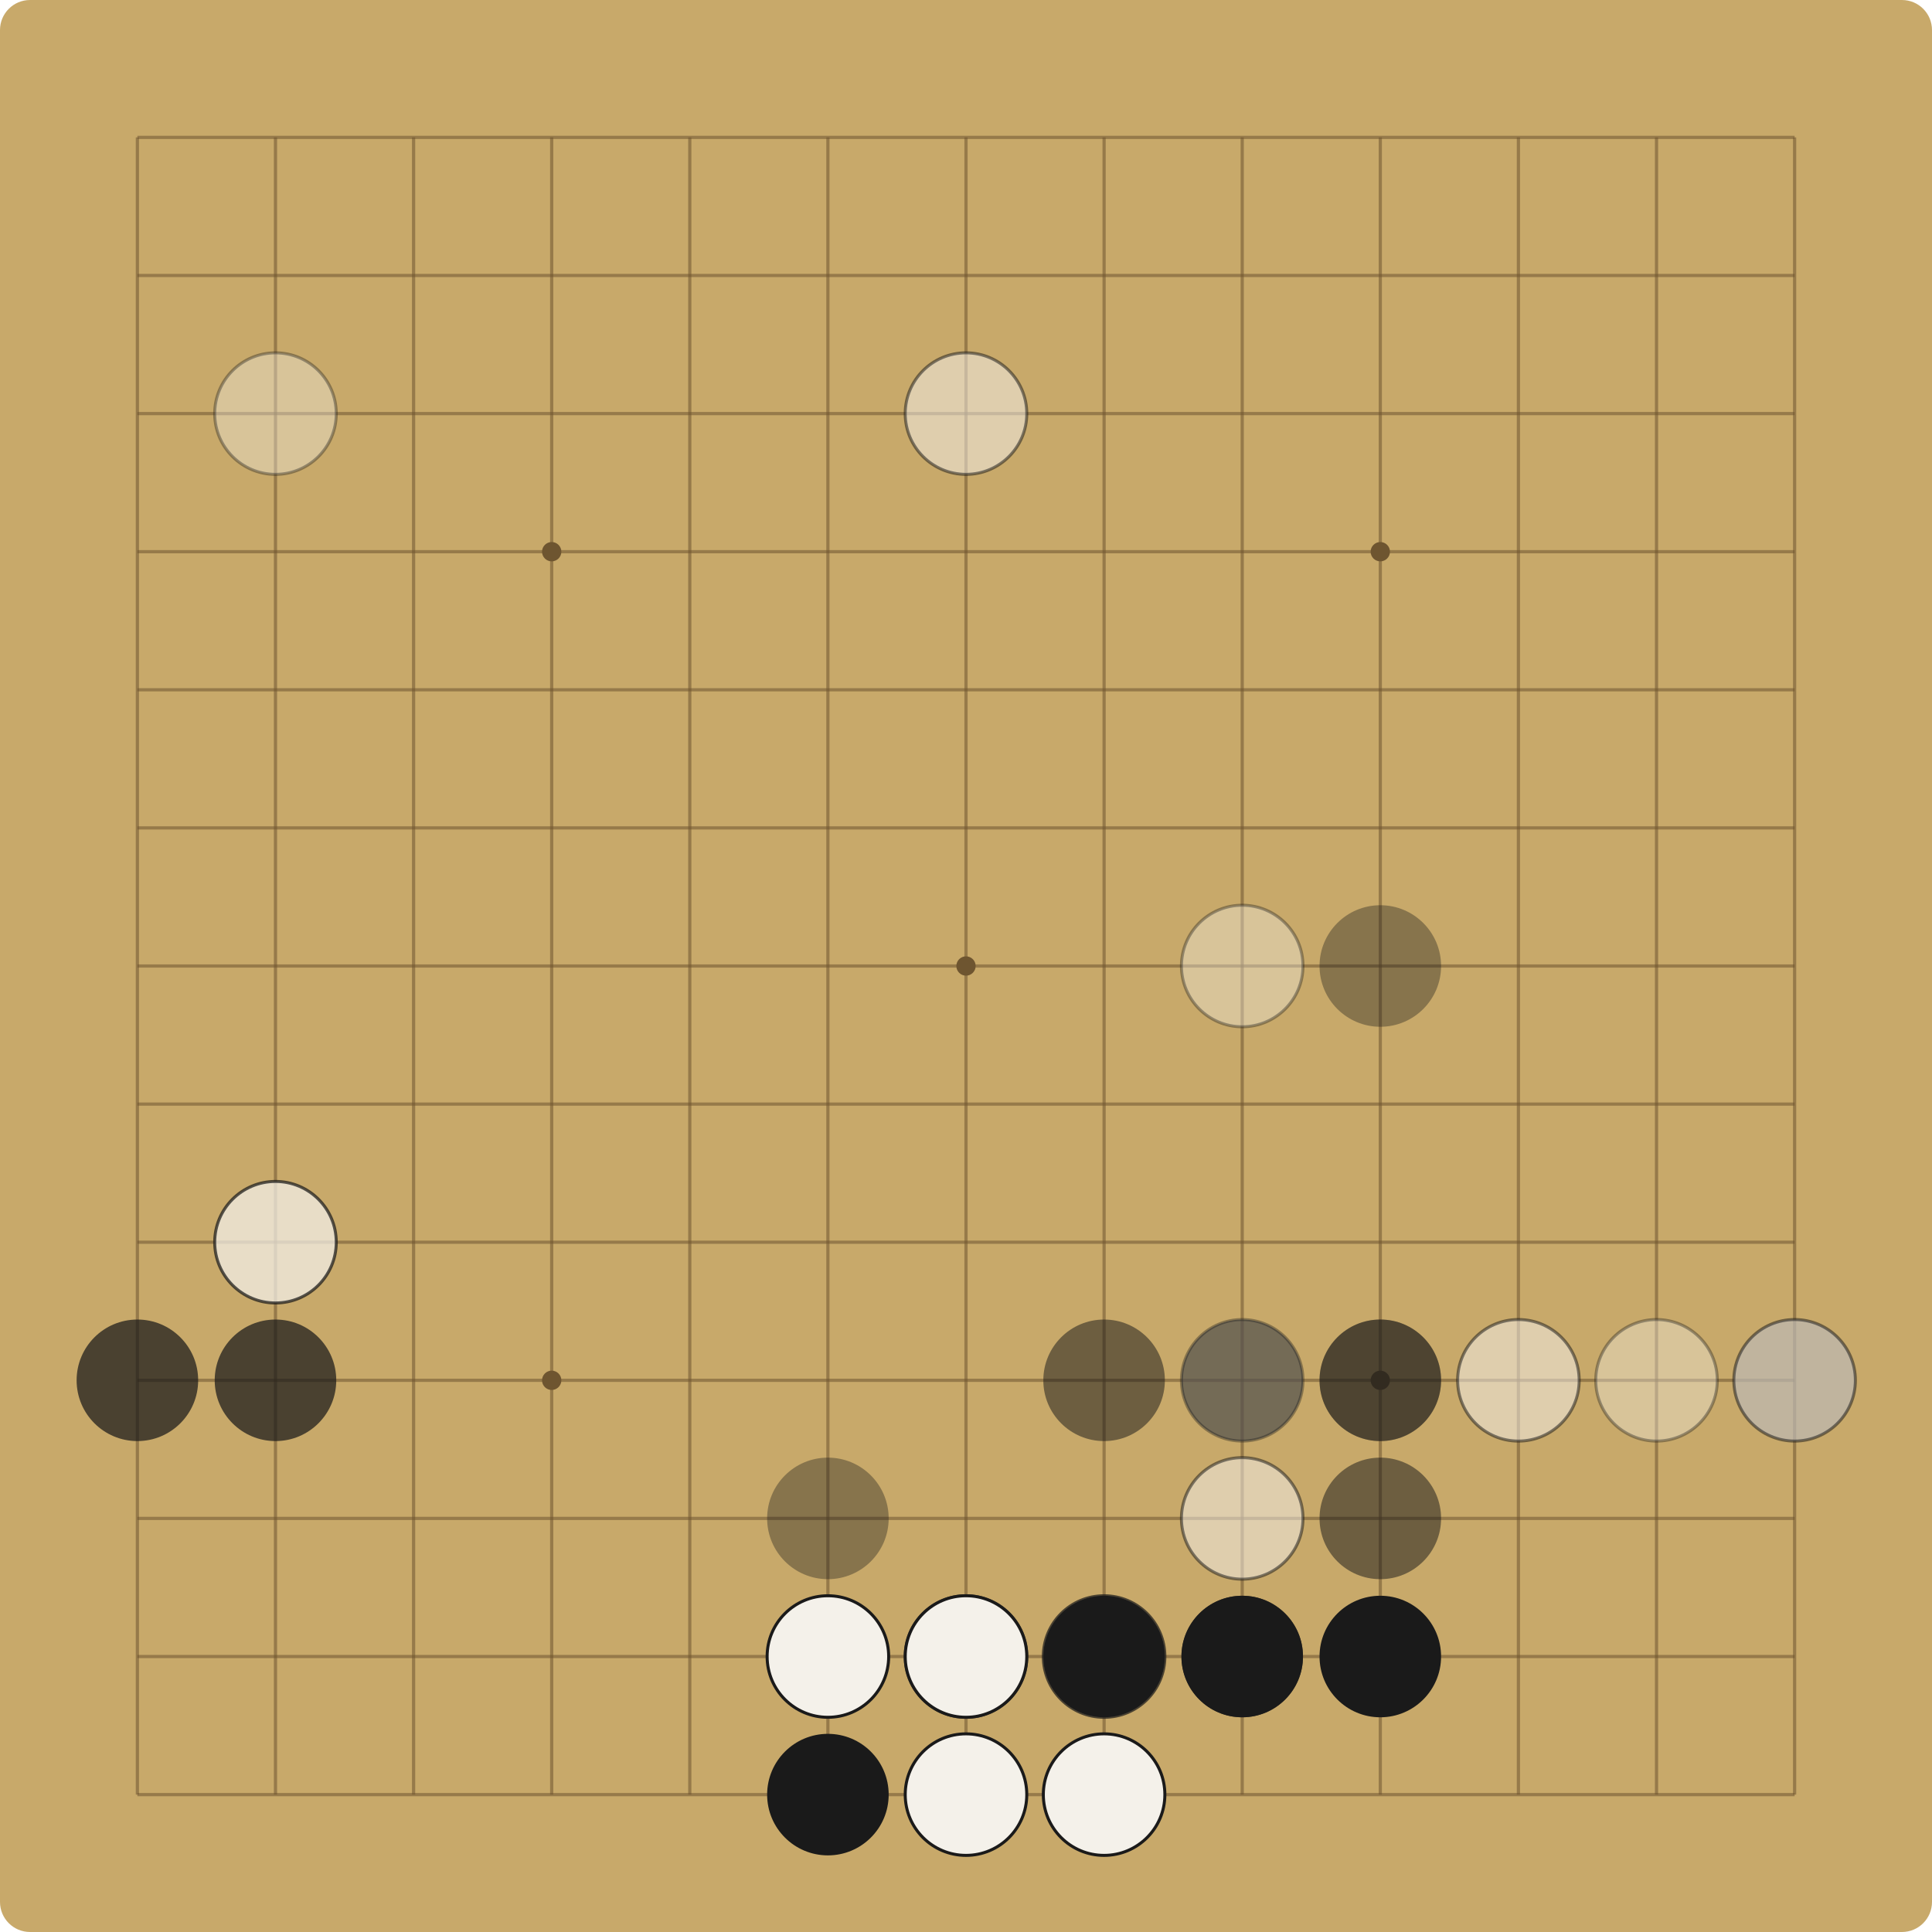
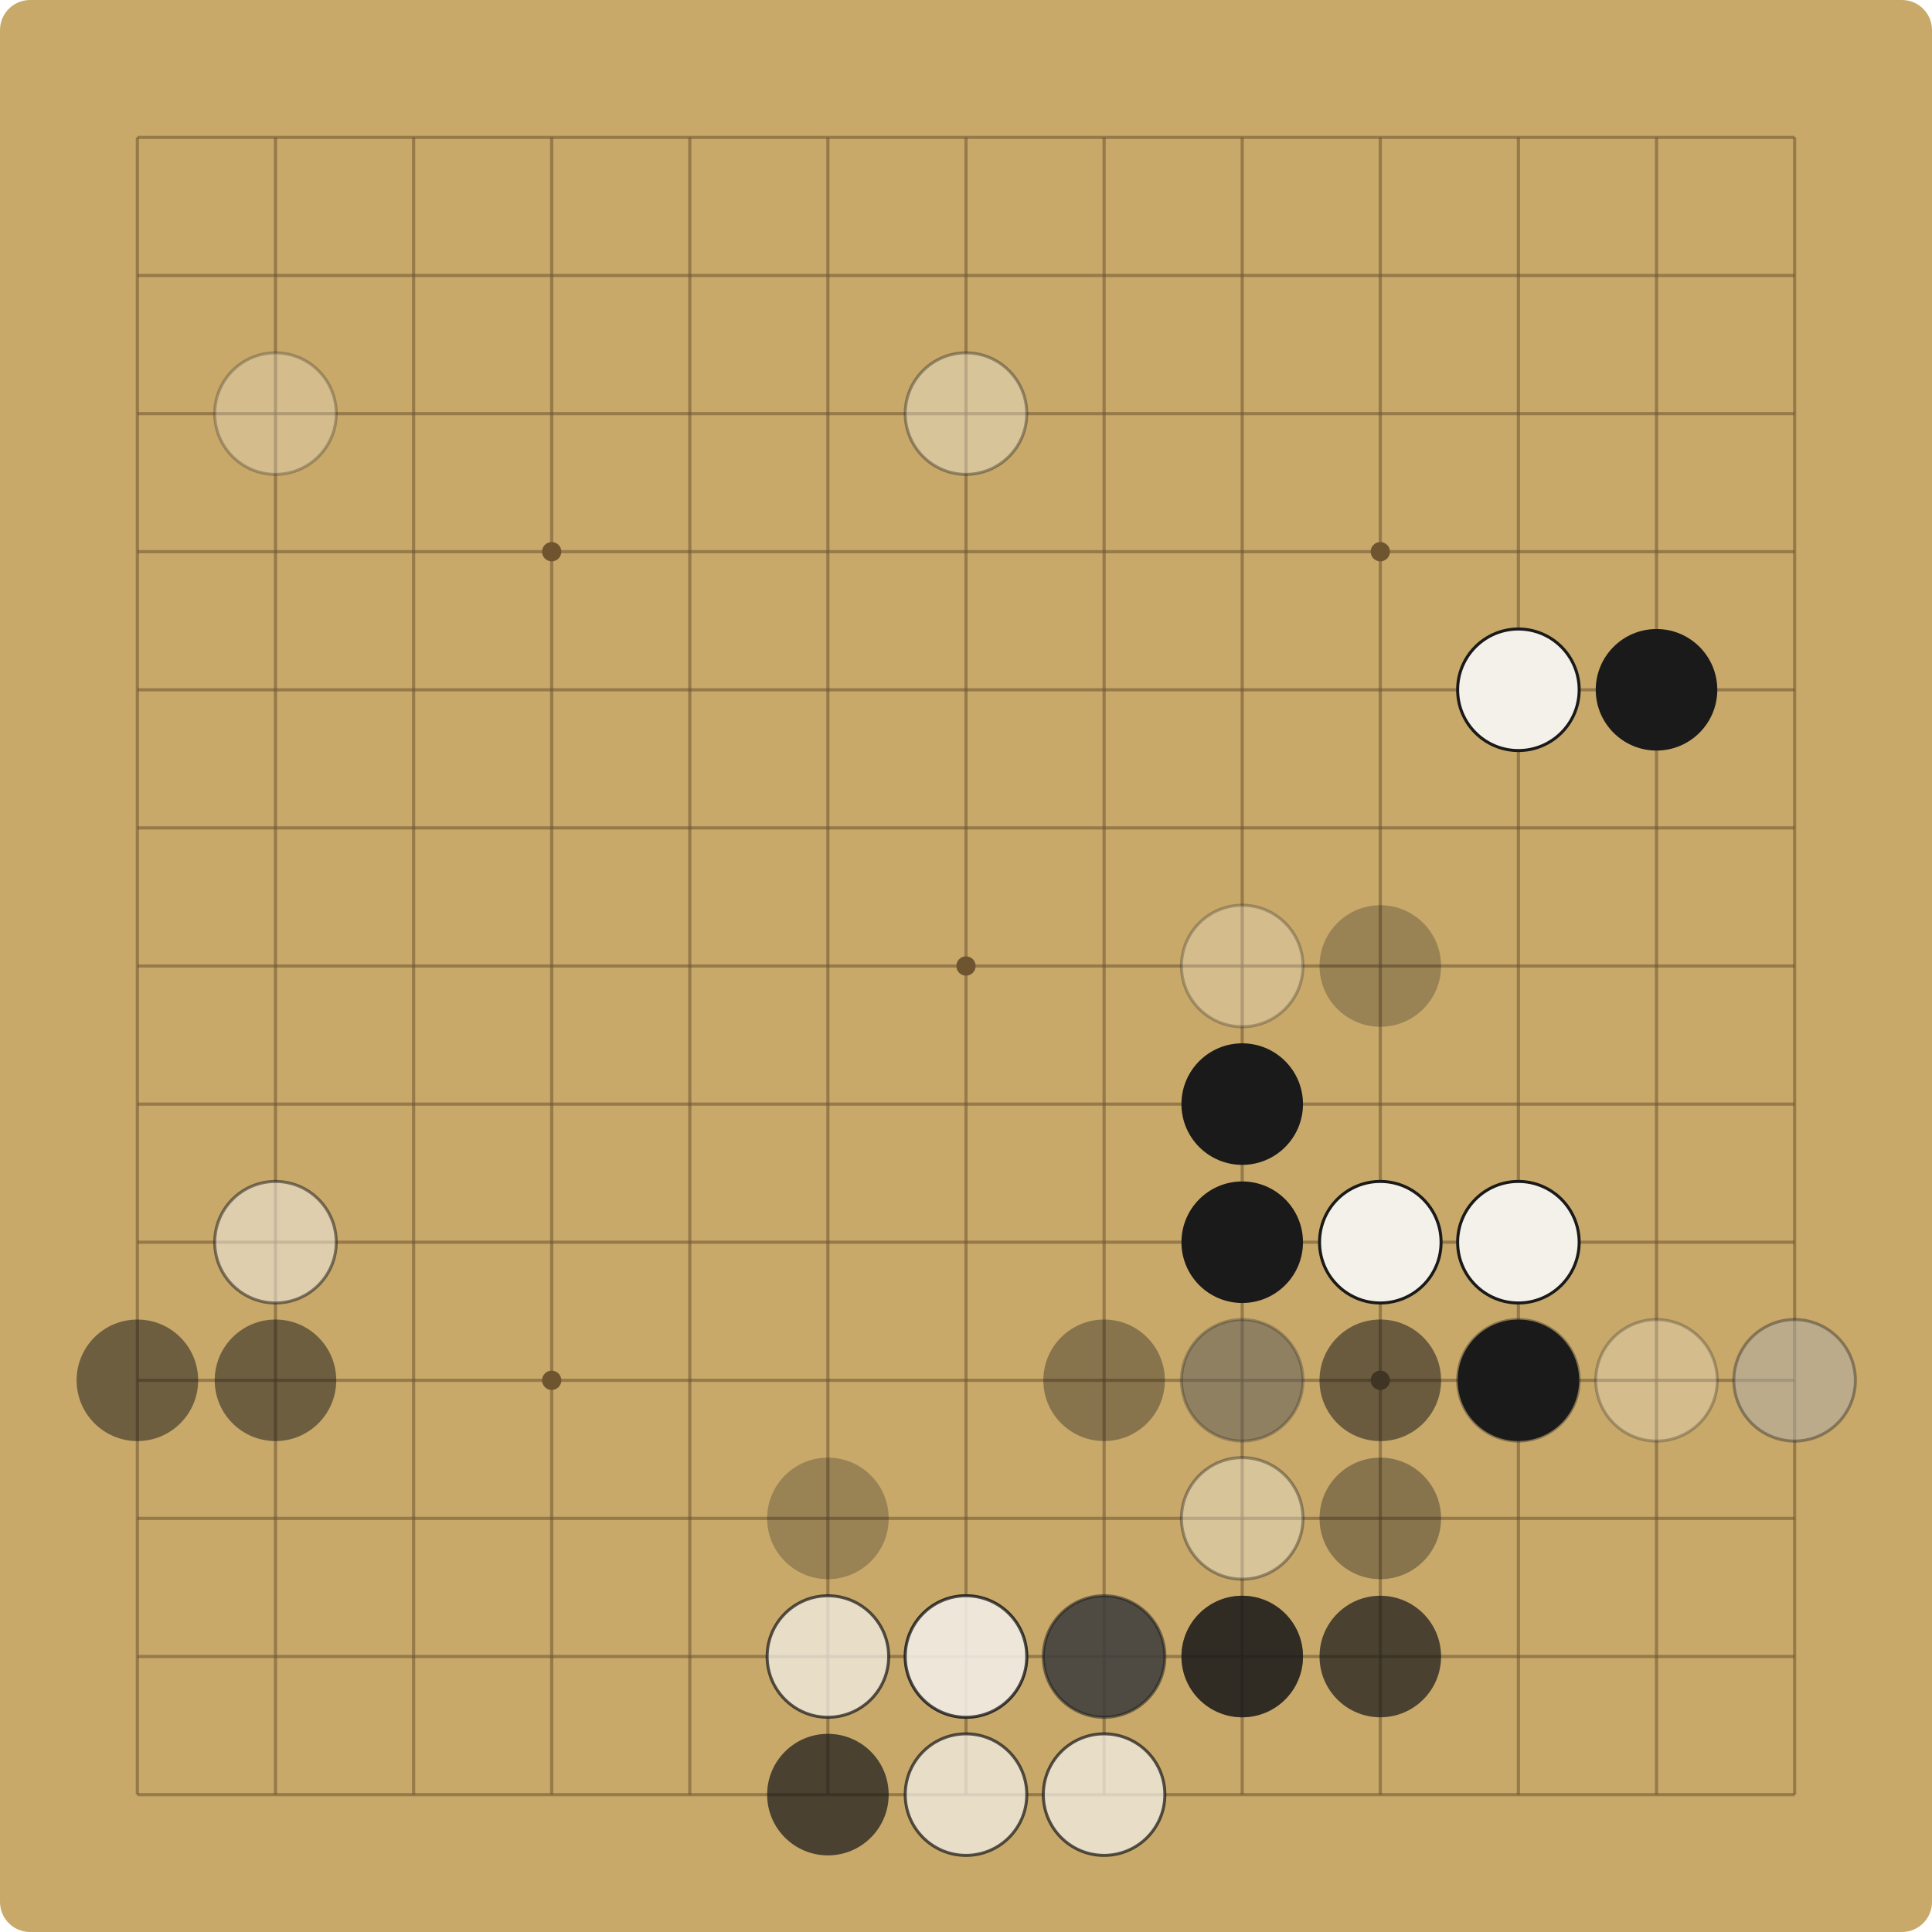
<svg xmlns="http://www.w3.org/2000/svg" viewBox="0 0 900.00 900.00" width="900" height="900">
  <rect x="0" y="0" width="900.00" height="900.00" fill="#C8A96A" rx="14" />
  <g stroke="#6E5530" stroke-opacity="0.55" stroke-width="1.5">
    <line x1="64.00" y1="64.00" x2="64.00" y2="836.00" />
    <line x1="64.00" y1="64.00" x2="836.00" y2="64.00" />
    <line x1="128.33" y1="64.00" x2="128.33" y2="836.00" />
    <line x1="64.00" y1="128.33" x2="836.00" y2="128.33" />
    <line x1="192.67" y1="64.00" x2="192.67" y2="836.00" />
    <line x1="64.00" y1="192.67" x2="836.00" y2="192.67" />
    <line x1="257.00" y1="64.00" x2="257.00" y2="836.00" />
    <line x1="64.00" y1="257.00" x2="836.00" y2="257.00" />
    <line x1="321.33" y1="64.00" x2="321.33" y2="836.00" />
    <line x1="64.00" y1="321.33" x2="836.00" y2="321.33" />
    <line x1="385.67" y1="64.00" x2="385.67" y2="836.00" />
    <line x1="64.00" y1="385.67" x2="836.00" y2="385.67" />
    <line x1="450.00" y1="64.00" x2="450.00" y2="836.00" />
    <line x1="64.00" y1="450.00" x2="836.00" y2="450.00" />
    <line x1="514.33" y1="64.00" x2="514.33" y2="836.00" />
    <line x1="64.00" y1="514.33" x2="836.00" y2="514.33" />
    <line x1="578.67" y1="64.00" x2="578.67" y2="836.00" />
    <line x1="64.00" y1="578.67" x2="836.00" y2="578.67" />
    <line x1="643.00" y1="64.00" x2="643.00" y2="836.00" />
    <line x1="64.00" y1="643.00" x2="836.00" y2="643.00" />
    <line x1="707.33" y1="64.00" x2="707.33" y2="836.00" />
    <line x1="64.00" y1="707.33" x2="836.00" y2="707.33" />
    <line x1="771.67" y1="64.00" x2="771.67" y2="836.00" />
    <line x1="64.00" y1="771.67" x2="836.00" y2="771.67" />
    <line x1="836.00" y1="64.00" x2="836.00" y2="836.00" />
    <line x1="64.00" y1="836.00" x2="836.00" y2="836.00" />
  </g>
  <g fill="#6E5530">
    <circle cx="257.00" cy="257.00" r="4.5" />
    <circle cx="257.00" cy="643.00" r="4.5" />
    <circle cx="643.00" cy="257.00" r="4.5" />
    <circle cx="643.00" cy="643.00" r="4.5" />
    <circle cx="450.00" cy="450.00" r="4.5" />
  </g>
-   <circle cx="128.33" cy="192.67" r="28.31" fill="#F4F1EA" fill-opacity="0.37" />
-   <circle cx="128.33" cy="192.67" r="28.31" fill="none" stroke="#1A1A1A" stroke-opacity="0.37" stroke-width="1.4" />
-   <circle cx="450.00" cy="192.67" r="28.31" fill="#F4F1EA" fill-opacity="0.52" />
-   <circle cx="450.00" cy="192.67" r="28.31" fill="none" stroke="#1A1A1A" stroke-opacity="0.52" stroke-width="1.4" />
-   <circle cx="578.67" cy="450.00" r="28.31" fill="#F4F1EA" fill-opacity="0.37" />
-   <circle cx="578.67" cy="450.00" r="28.31" fill="none" stroke="#1A1A1A" stroke-opacity="0.37" stroke-width="1.4" />
-   <circle cx="643.00" cy="450.00" r="28.31" fill="#1A1A1A" fill-opacity="0.37" />
-   <circle cx="128.33" cy="578.67" r="28.31" fill="#F4F1EA" fill-opacity="0.72" />
-   <circle cx="128.33" cy="578.67" r="28.31" fill="none" stroke="#1A1A1A" stroke-opacity="0.72" stroke-width="1.4" />
-   <circle cx="64.00" cy="643.00" r="28.31" fill="#1A1A1A" fill-opacity="0.72" />
-   <circle cx="128.33" cy="643.00" r="28.31" fill="#1A1A1A" fill-opacity="0.72" />
-   <circle cx="514.33" cy="643.00" r="28.31" fill="#1A1A1A" fill-opacity="0.52" />
-   <circle cx="578.67" cy="643.00" r="28.31" fill="#F4F1EA" fill-opacity="0.37" />
-   <circle cx="578.67" cy="643.00" r="28.31" fill="none" stroke="#1A1A1A" stroke-opacity="0.37" stroke-width="1.4" />
-   <circle cx="578.67" cy="643.00" r="28.31" fill="#1A1A1A" fill-opacity="0.52" />
+   <circle cx="128.33" cy="192.67" r="28.31" fill="#F4F1EA" fill-opacity="0.27" />
+   <circle cx="128.33" cy="192.67" r="28.31" fill="none" stroke="#1A1A1A" stroke-opacity="0.27" stroke-width="1.4" />
+   <circle cx="450.00" cy="192.67" r="28.31" fill="#F4F1EA" fill-opacity="0.37" />
+   <circle cx="450.00" cy="192.67" r="28.31" fill="none" stroke="#1A1A1A" stroke-opacity="0.37" stroke-width="1.4" />
+   <circle cx="707.33" cy="321.33" r="28.31" fill="#F4F1EA" fill-opacity="1.00" />
+   <circle cx="707.33" cy="321.33" r="28.31" fill="none" stroke="#1A1A1A" stroke-opacity="1.00" stroke-width="1.4" />
+   <circle cx="771.67" cy="321.33" r="28.31" fill="#1A1A1A" fill-opacity="1.00" />
+   <circle cx="578.67" cy="450.00" r="28.31" fill="#F4F1EA" fill-opacity="0.27" />
+   <circle cx="578.67" cy="450.00" r="28.31" fill="none" stroke="#1A1A1A" stroke-opacity="0.27" stroke-width="1.4" />
+   <circle cx="643.00" cy="450.00" r="28.31" fill="#1A1A1A" fill-opacity="0.27" />
+   <circle cx="578.67" cy="514.33" r="28.31" fill="#1A1A1A" fill-opacity="1.00" />
+   <circle cx="128.33" cy="578.67" r="28.31" fill="#F4F1EA" fill-opacity="0.52" />
+   <circle cx="128.33" cy="578.67" r="28.31" fill="none" stroke="#1A1A1A" stroke-opacity="0.52" stroke-width="1.4" />
+   <circle cx="578.67" cy="578.67" r="28.31" fill="#1A1A1A" fill-opacity="1.00" />
+   <circle cx="643.00" cy="578.67" r="28.31" fill="#F4F1EA" fill-opacity="1.00" />
+   <circle cx="643.00" cy="578.67" r="28.31" fill="none" stroke="#1A1A1A" stroke-opacity="1.00" stroke-width="1.4" />
+   <circle cx="707.33" cy="578.67" r="28.31" fill="#F4F1EA" fill-opacity="1.00" />
+   <circle cx="707.33" cy="578.67" r="28.31" fill="none" stroke="#1A1A1A" stroke-opacity="1.00" stroke-width="1.4" />
+   <circle cx="64.00" cy="643.00" r="28.31" fill="#1A1A1A" fill-opacity="0.52" />
+   <circle cx="128.33" cy="643.00" r="28.31" fill="#1A1A1A" fill-opacity="0.52" />
+   <circle cx="514.33" cy="643.00" r="28.31" fill="#1A1A1A" fill-opacity="0.37" />
+   <circle cx="578.67" cy="643.00" r="28.31" fill="#F4F1EA" fill-opacity="0.27" />
+   <circle cx="578.67" cy="643.00" r="28.31" fill="none" stroke="#1A1A1A" stroke-opacity="0.27" stroke-width="1.4" />
+   <circle cx="578.67" cy="643.00" r="28.31" fill="#1A1A1A" fill-opacity="0.37" />
+   <circle cx="643.00" cy="643.00" r="28.31" fill="#1A1A1A" fill-opacity="0.27" />
  <circle cx="643.00" cy="643.00" r="28.31" fill="#1A1A1A" fill-opacity="0.37" />
-   <circle cx="643.00" cy="643.00" r="28.31" fill="#1A1A1A" fill-opacity="0.52" />
-   <circle cx="707.33" cy="643.00" r="28.31" fill="#F4F1EA" fill-opacity="0.52" />
-   <circle cx="707.33" cy="643.00" r="28.31" fill="none" stroke="#1A1A1A" stroke-opacity="0.52" stroke-width="1.4" />
-   <circle cx="771.67" cy="643.00" r="28.31" fill="#F4F1EA" fill-opacity="0.37" />
-   <circle cx="771.67" cy="643.00" r="28.31" fill="none" stroke="#1A1A1A" stroke-opacity="0.37" stroke-width="1.4" />
-   <circle cx="836.00" cy="643.00" r="28.31" fill="#1A1A1A" fill-opacity="0.37" />
-   <circle cx="836.00" cy="643.00" r="28.31" fill="#F4F1EA" fill-opacity="0.52" />
-   <circle cx="836.00" cy="643.00" r="28.31" fill="none" stroke="#1A1A1A" stroke-opacity="0.52" stroke-width="1.4" />
-   <circle cx="385.67" cy="707.33" r="28.31" fill="#1A1A1A" fill-opacity="0.37" />
-   <circle cx="578.67" cy="707.33" r="28.31" fill="#F4F1EA" fill-opacity="0.52" />
-   <circle cx="578.67" cy="707.33" r="28.31" fill="none" stroke="#1A1A1A" stroke-opacity="0.52" stroke-width="1.4" />
-   <circle cx="643.00" cy="707.33" r="28.31" fill="#1A1A1A" fill-opacity="0.52" />
-   <circle cx="385.67" cy="771.67" r="28.31" fill="#F4F1EA" fill-opacity="1.00" />
-   <circle cx="385.67" cy="771.67" r="28.31" fill="none" stroke="#1A1A1A" stroke-opacity="1.00" stroke-width="1.4" />
+   <circle cx="707.33" cy="643.00" r="28.31" fill="#F4F1EA" fill-opacity="0.37" />
+   <circle cx="707.33" cy="643.00" r="28.31" fill="none" stroke="#1A1A1A" stroke-opacity="0.37" stroke-width="1.4" />
+   <circle cx="707.33" cy="643.00" r="28.31" fill="#1A1A1A" fill-opacity="1.00" />
+   <circle cx="771.67" cy="643.00" r="28.31" fill="#F4F1EA" fill-opacity="0.27" />
+   <circle cx="771.67" cy="643.00" r="28.31" fill="none" stroke="#1A1A1A" stroke-opacity="0.27" stroke-width="1.4" />
+   <circle cx="836.00" cy="643.00" r="28.31" fill="#1A1A1A" fill-opacity="0.27" />
+   <circle cx="836.00" cy="643.00" r="28.31" fill="#F4F1EA" fill-opacity="0.37" />
+   <circle cx="836.00" cy="643.00" r="28.31" fill="none" stroke="#1A1A1A" stroke-opacity="0.37" stroke-width="1.4" />
+   <circle cx="385.67" cy="707.33" r="28.31" fill="#1A1A1A" fill-opacity="0.27" />
+   <circle cx="578.67" cy="707.33" r="28.31" fill="#F4F1EA" fill-opacity="0.37" />
+   <circle cx="578.67" cy="707.33" r="28.31" fill="none" stroke="#1A1A1A" stroke-opacity="0.37" stroke-width="1.4" />
+   <circle cx="643.00" cy="707.33" r="28.31" fill="#1A1A1A" fill-opacity="0.37" />
+   <circle cx="385.67" cy="771.67" r="28.31" fill="#F4F1EA" fill-opacity="0.72" />
+   <circle cx="385.67" cy="771.67" r="28.31" fill="none" stroke="#1A1A1A" stroke-opacity="0.72" stroke-width="1.4" />
+   <circle cx="450.00" cy="771.67" r="28.31" fill="#F4F1EA" fill-opacity="0.52" />
+   <circle cx="450.00" cy="771.67" r="28.31" fill="none" stroke="#1A1A1A" stroke-opacity="0.52" stroke-width="1.4" />
  <circle cx="450.00" cy="771.67" r="28.31" fill="#F4F1EA" fill-opacity="0.72" />
  <circle cx="450.00" cy="771.67" r="28.31" fill="none" stroke="#1A1A1A" stroke-opacity="0.72" stroke-width="1.4" />
-   <circle cx="450.00" cy="771.67" r="28.31" fill="#F4F1EA" fill-opacity="1.00" />
-   <circle cx="450.00" cy="771.67" r="28.31" fill="none" stroke="#1A1A1A" stroke-opacity="1.00" stroke-width="1.4" />
-   <circle cx="514.33" cy="771.67" r="28.31" fill="#F4F1EA" fill-opacity="0.72" />
-   <circle cx="514.33" cy="771.67" r="28.31" fill="none" stroke="#1A1A1A" stroke-opacity="0.72" stroke-width="1.4" />
-   <circle cx="514.33" cy="771.67" r="28.31" fill="#1A1A1A" fill-opacity="1.00" />
+   <circle cx="514.33" cy="771.67" r="28.31" fill="#F4F1EA" fill-opacity="0.52" />
+   <circle cx="514.33" cy="771.67" r="28.31" fill="none" stroke="#1A1A1A" stroke-opacity="0.52" stroke-width="1.4" />
+   <circle cx="514.33" cy="771.67" r="28.31" fill="#1A1A1A" fill-opacity="0.72" />
+   <circle cx="578.67" cy="771.67" r="28.31" fill="#1A1A1A" fill-opacity="0.52" />
  <circle cx="578.67" cy="771.67" r="28.31" fill="#1A1A1A" fill-opacity="0.72" />
-   <circle cx="578.67" cy="771.67" r="28.31" fill="#1A1A1A" fill-opacity="1.00" />
-   <circle cx="643.00" cy="771.67" r="28.31" fill="#1A1A1A" fill-opacity="1.00" />
-   <circle cx="385.67" cy="836.00" r="28.31" fill="#1A1A1A" fill-opacity="1.00" />
-   <circle cx="450.00" cy="836.00" r="28.31" fill="#F4F1EA" fill-opacity="1.00" />
-   <circle cx="450.00" cy="836.00" r="28.31" fill="none" stroke="#1A1A1A" stroke-opacity="1.00" stroke-width="1.4" />
-   <circle cx="514.33" cy="836.00" r="28.31" fill="#F4F1EA" fill-opacity="1.00" />
-   <circle cx="514.33" cy="836.00" r="28.31" fill="none" stroke="#1A1A1A" stroke-opacity="1.00" stroke-width="1.4" />
+   <circle cx="643.00" cy="771.67" r="28.31" fill="#1A1A1A" fill-opacity="0.72" />
+   <circle cx="385.67" cy="836.00" r="28.31" fill="#1A1A1A" fill-opacity="0.72" />
+   <circle cx="450.00" cy="836.00" r="28.31" fill="#F4F1EA" fill-opacity="0.72" />
+   <circle cx="450.00" cy="836.00" r="28.31" fill="none" stroke="#1A1A1A" stroke-opacity="0.72" stroke-width="1.4" />
+   <circle cx="514.33" cy="836.00" r="28.31" fill="#F4F1EA" fill-opacity="0.72" />
+   <circle cx="514.33" cy="836.00" r="28.31" fill="none" stroke="#1A1A1A" stroke-opacity="0.72" stroke-width="1.4" />
</svg>
